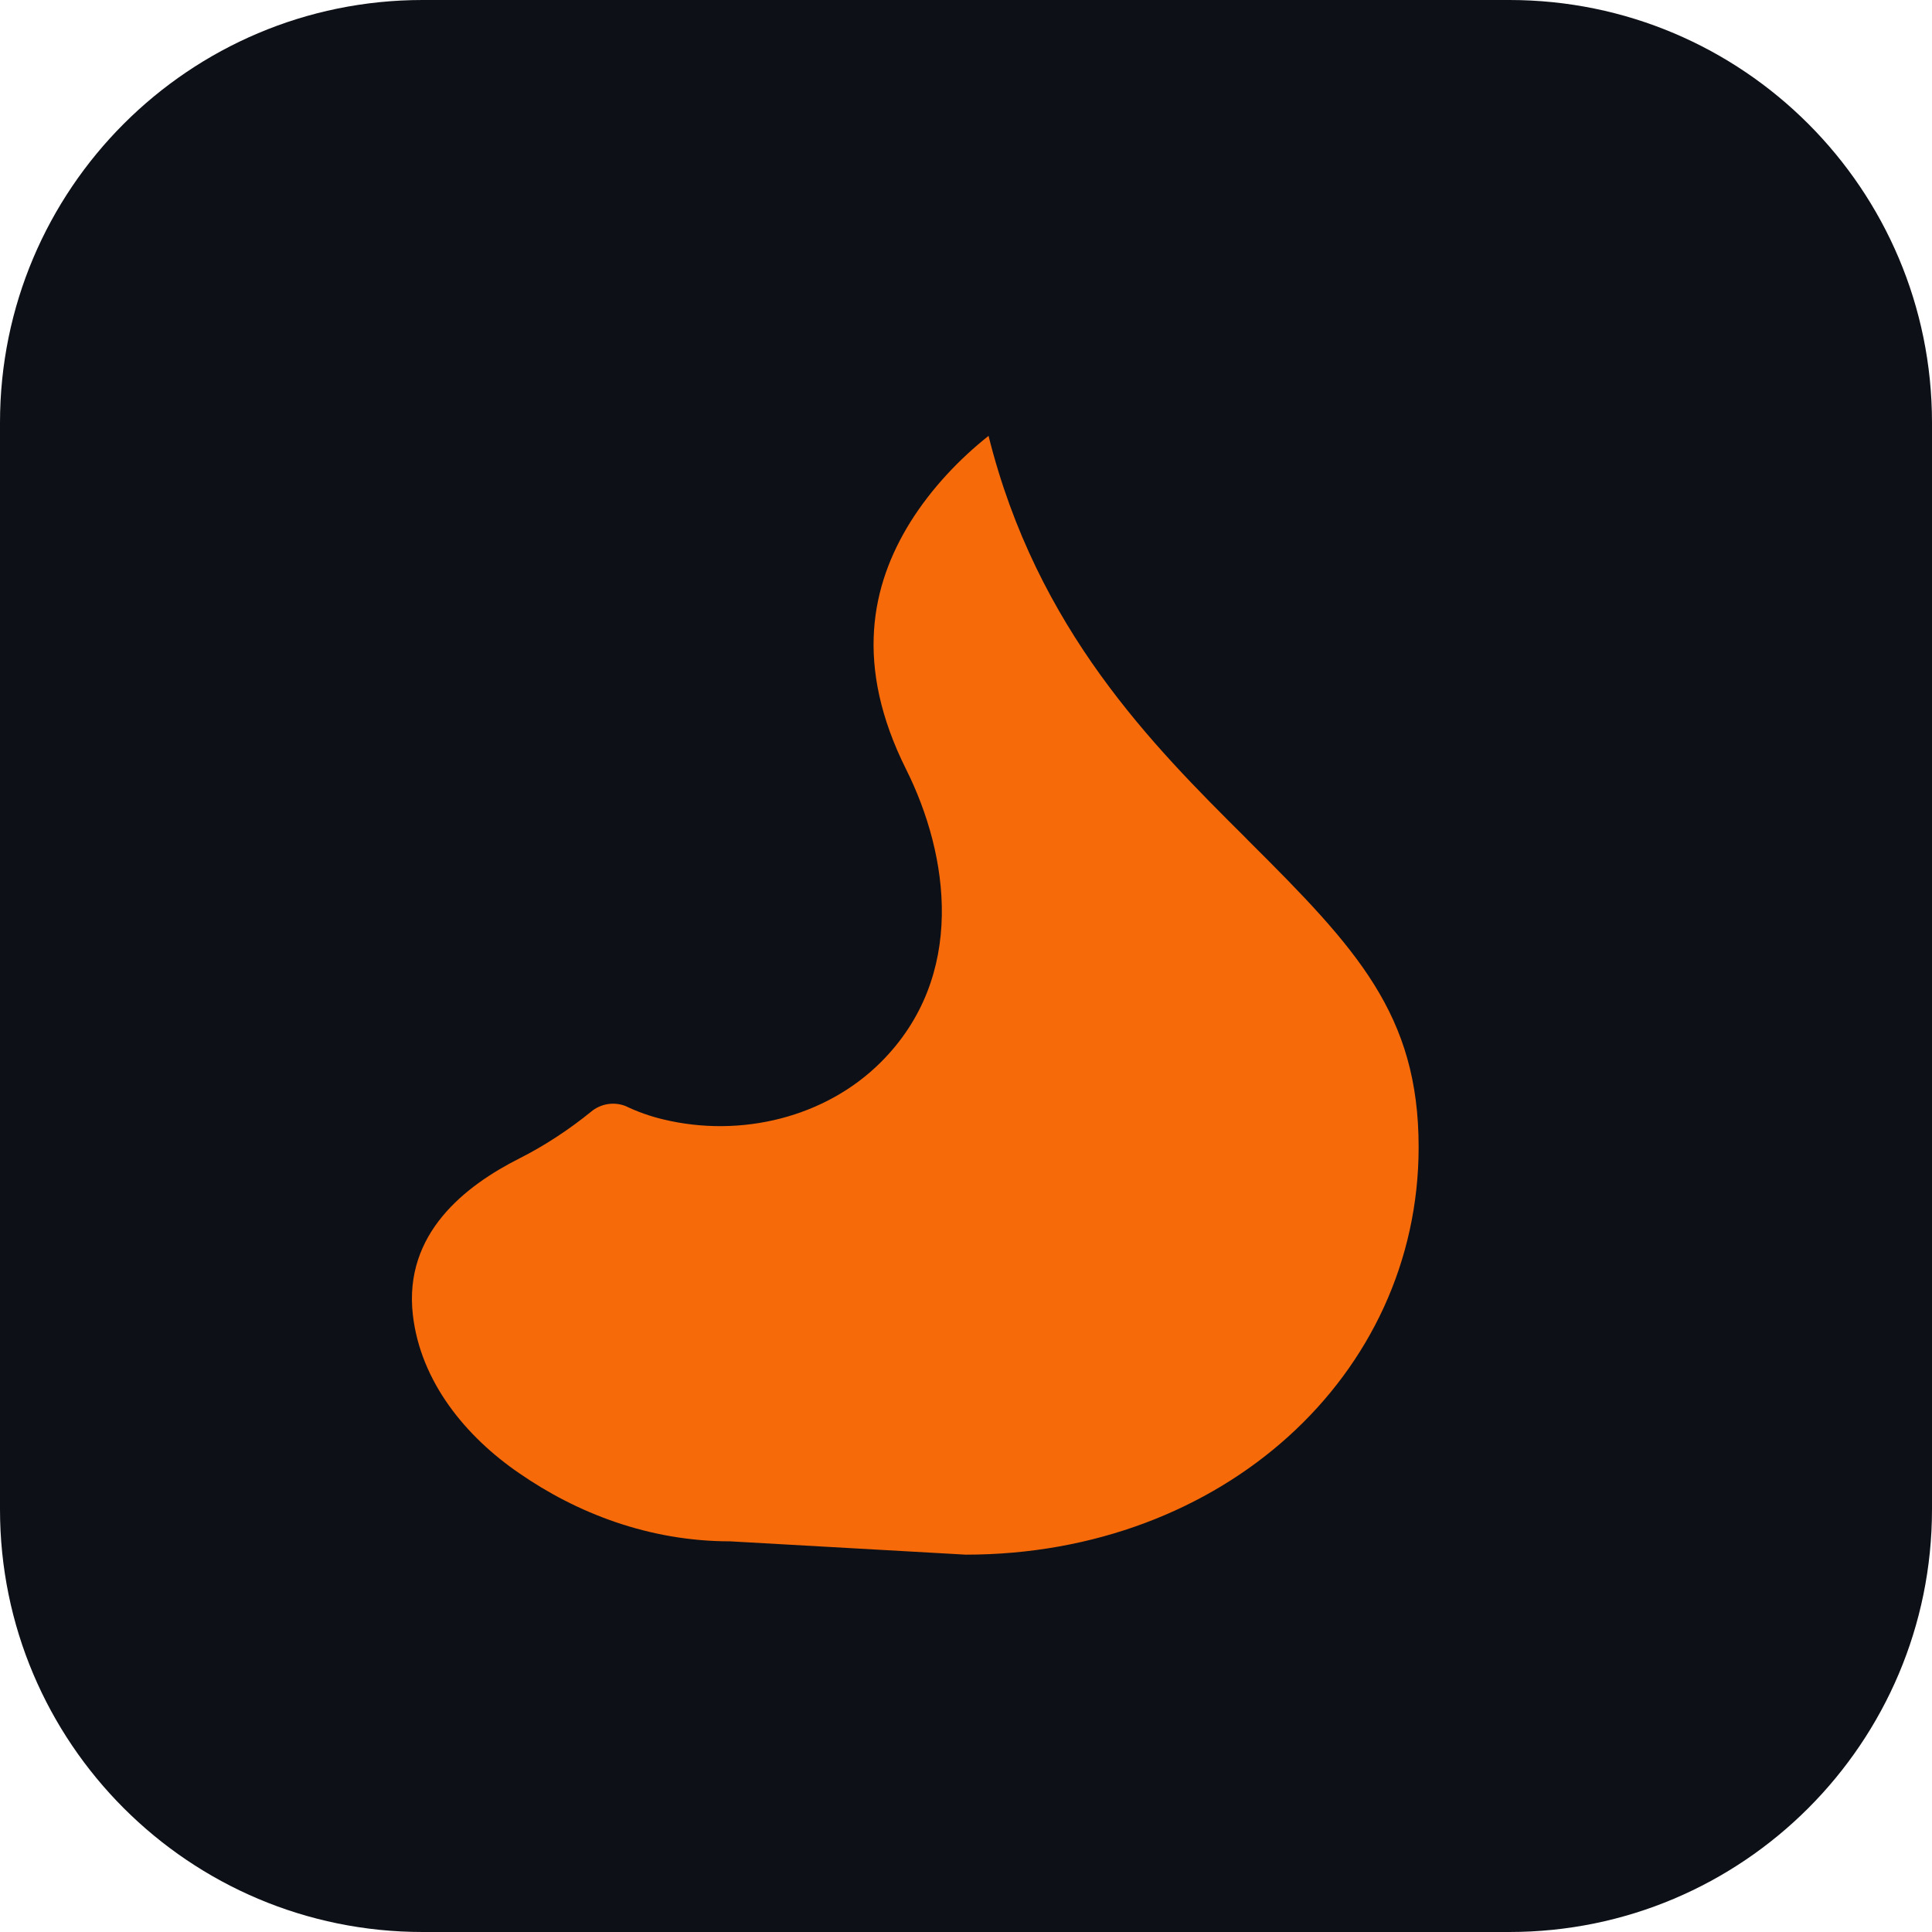
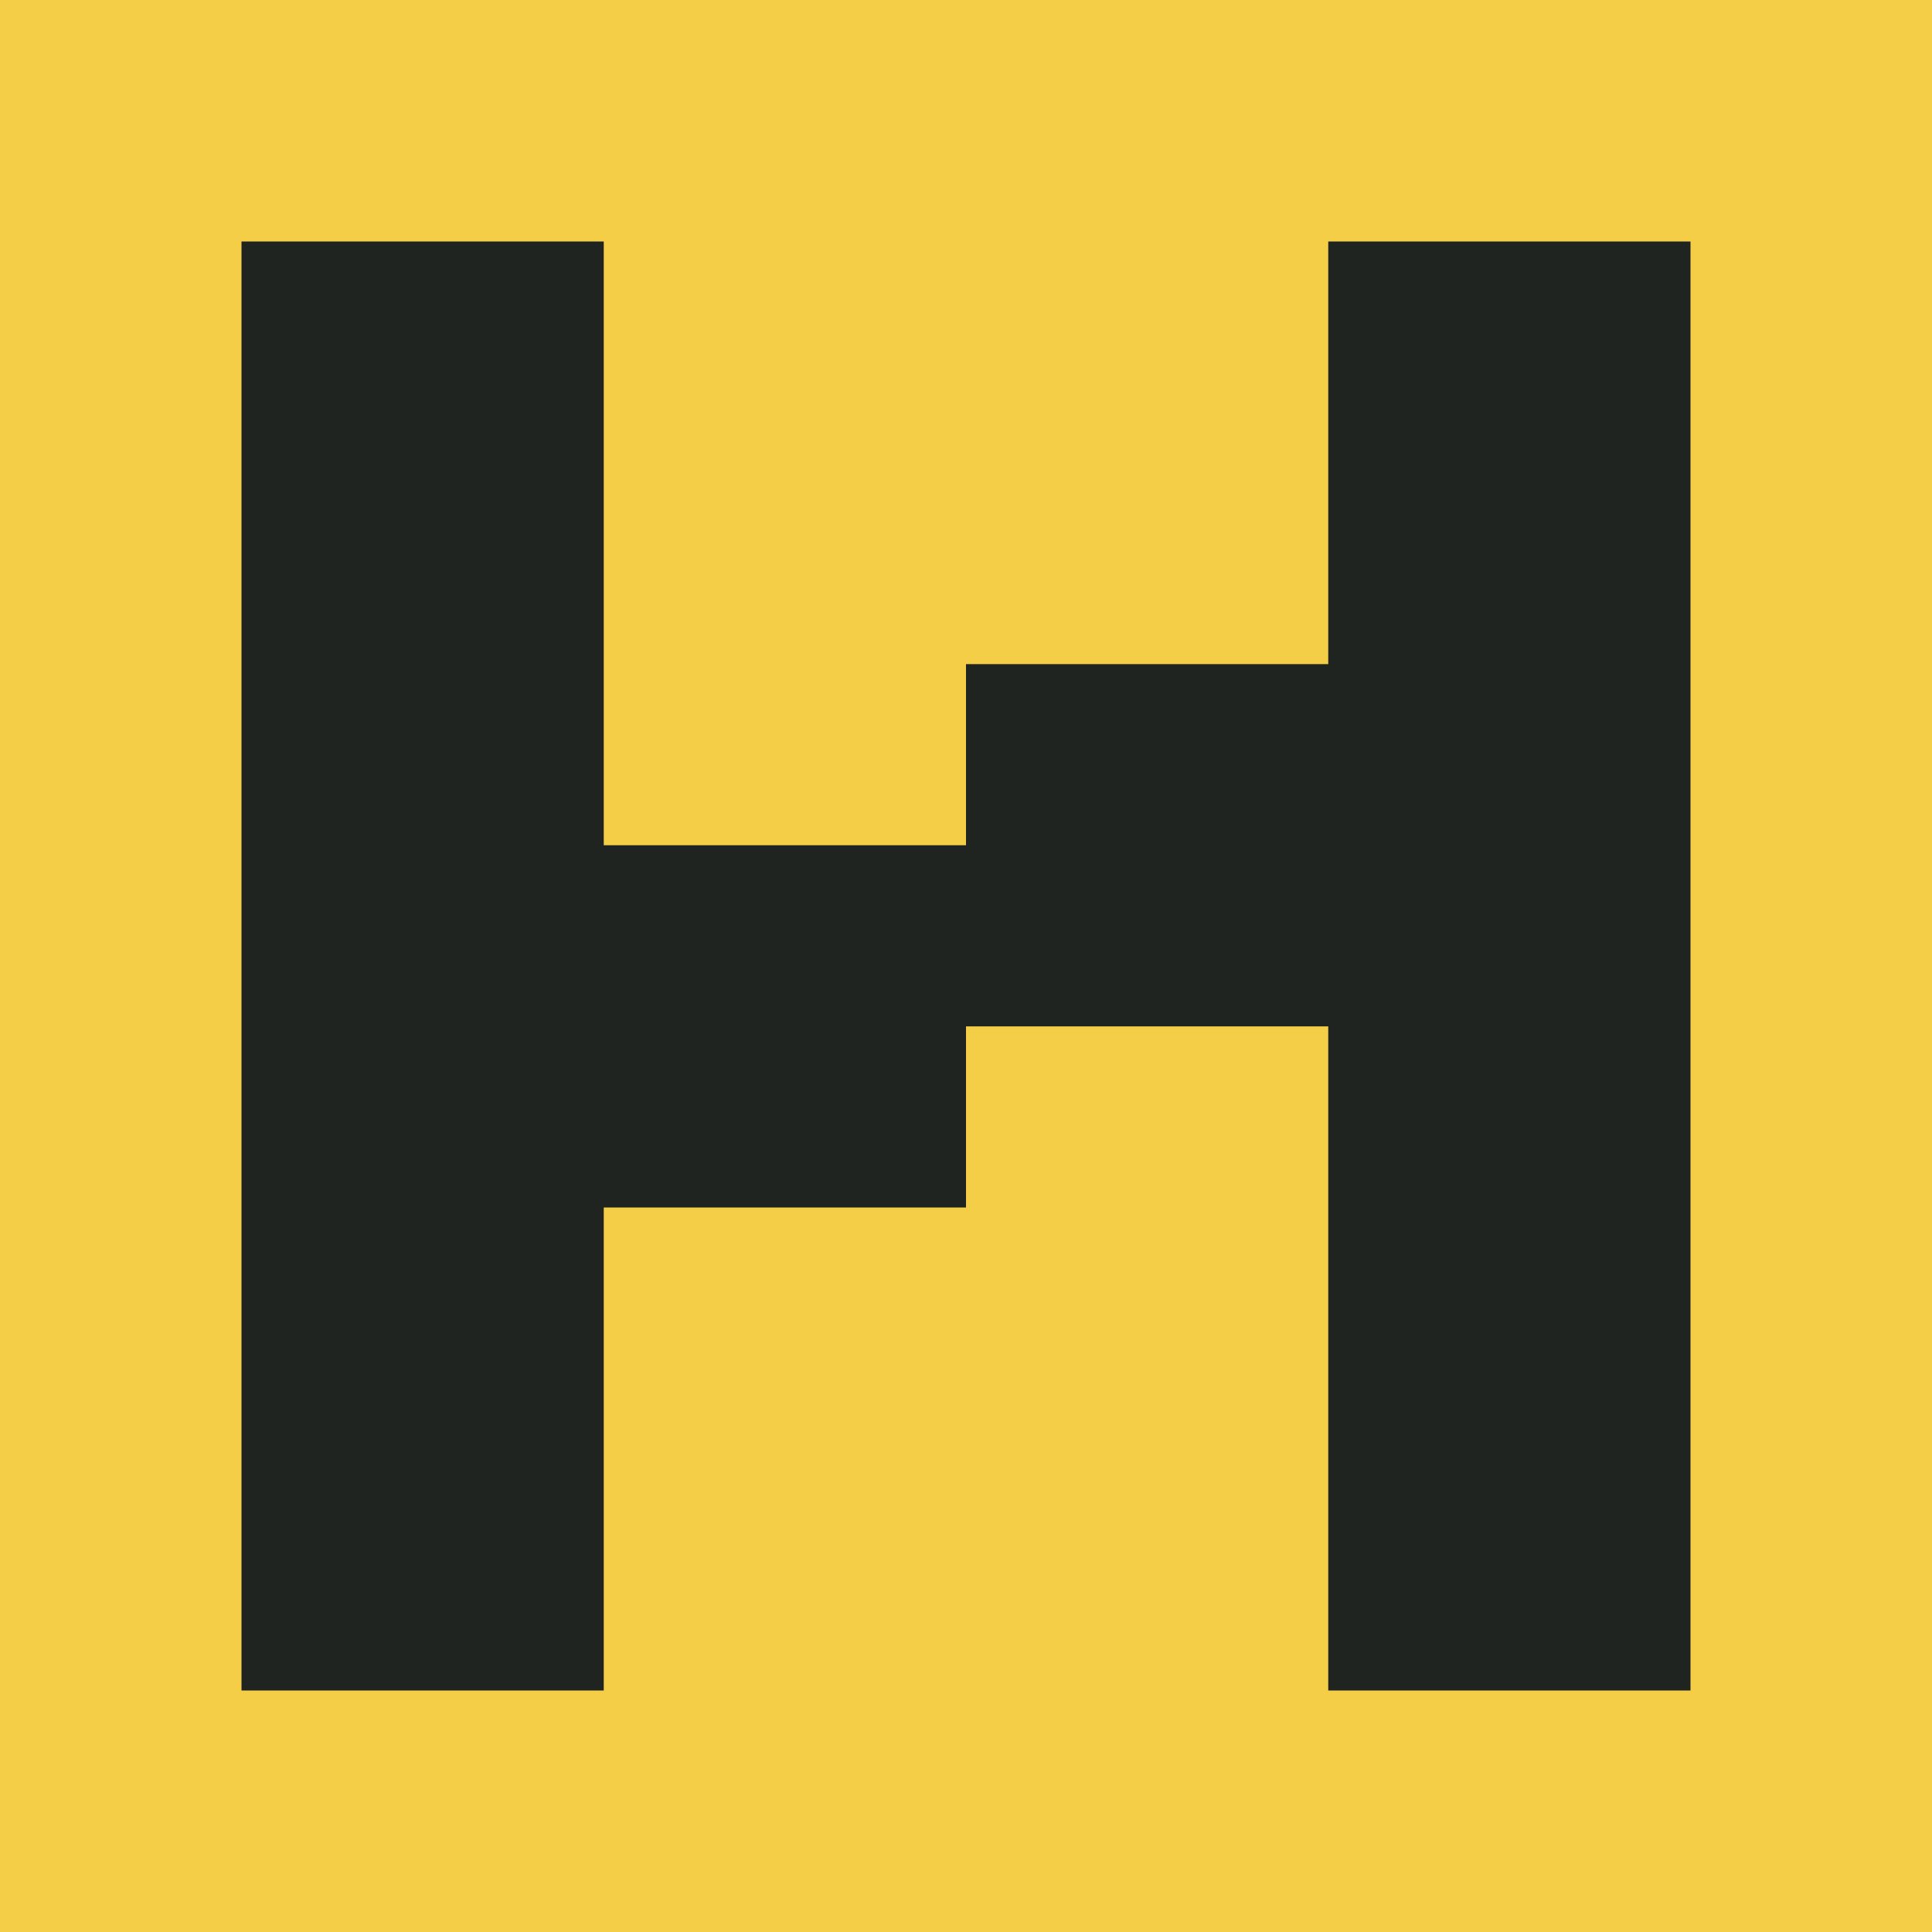
- <svg xmlns="http://www.w3.org/2000/svg" viewBox="0 0 32 32">
-   <rect width="32" height="32" rx="7" fill="#0d1117" />
-   <path transform="translate(4 4) scale(1.5)" fill="#f66a0a" d="M7.998 14.5c2.832 0 5-1.98 5-4.5 0-1.463-.68-2.19-1.879-3.383l-.036-.037c-1.013-1.008-2.3-2.29-2.834-4.434-.322.256-.63.579-.864.953-.432.696-.621 1.58-.046 2.73.473.947.67 2.284-.278 3.232-.61.61-1.545.84-2.403.633a2.056 2.056 0 0 1-.418-.148.379.379 0 0 0-.38.063c-.242.197-.516.377-.79.515-.6.303-1.28.83-1.178 1.727.085.744.59 1.35 1.175 1.75.63.436 1.428.752 2.33.752Z" />
+ <svg xmlns="http://www.w3.org/2000/svg" viewBox="0 0 256 256" role="img">
+   <path fill="#f4ce46" d="M0 0H256V256H0Z" />
+   <path fill="#202421" d="M32 32H80V112H128V88H176V32H224V224H176V136H128V160H80V224H32Z" />
</svg>
